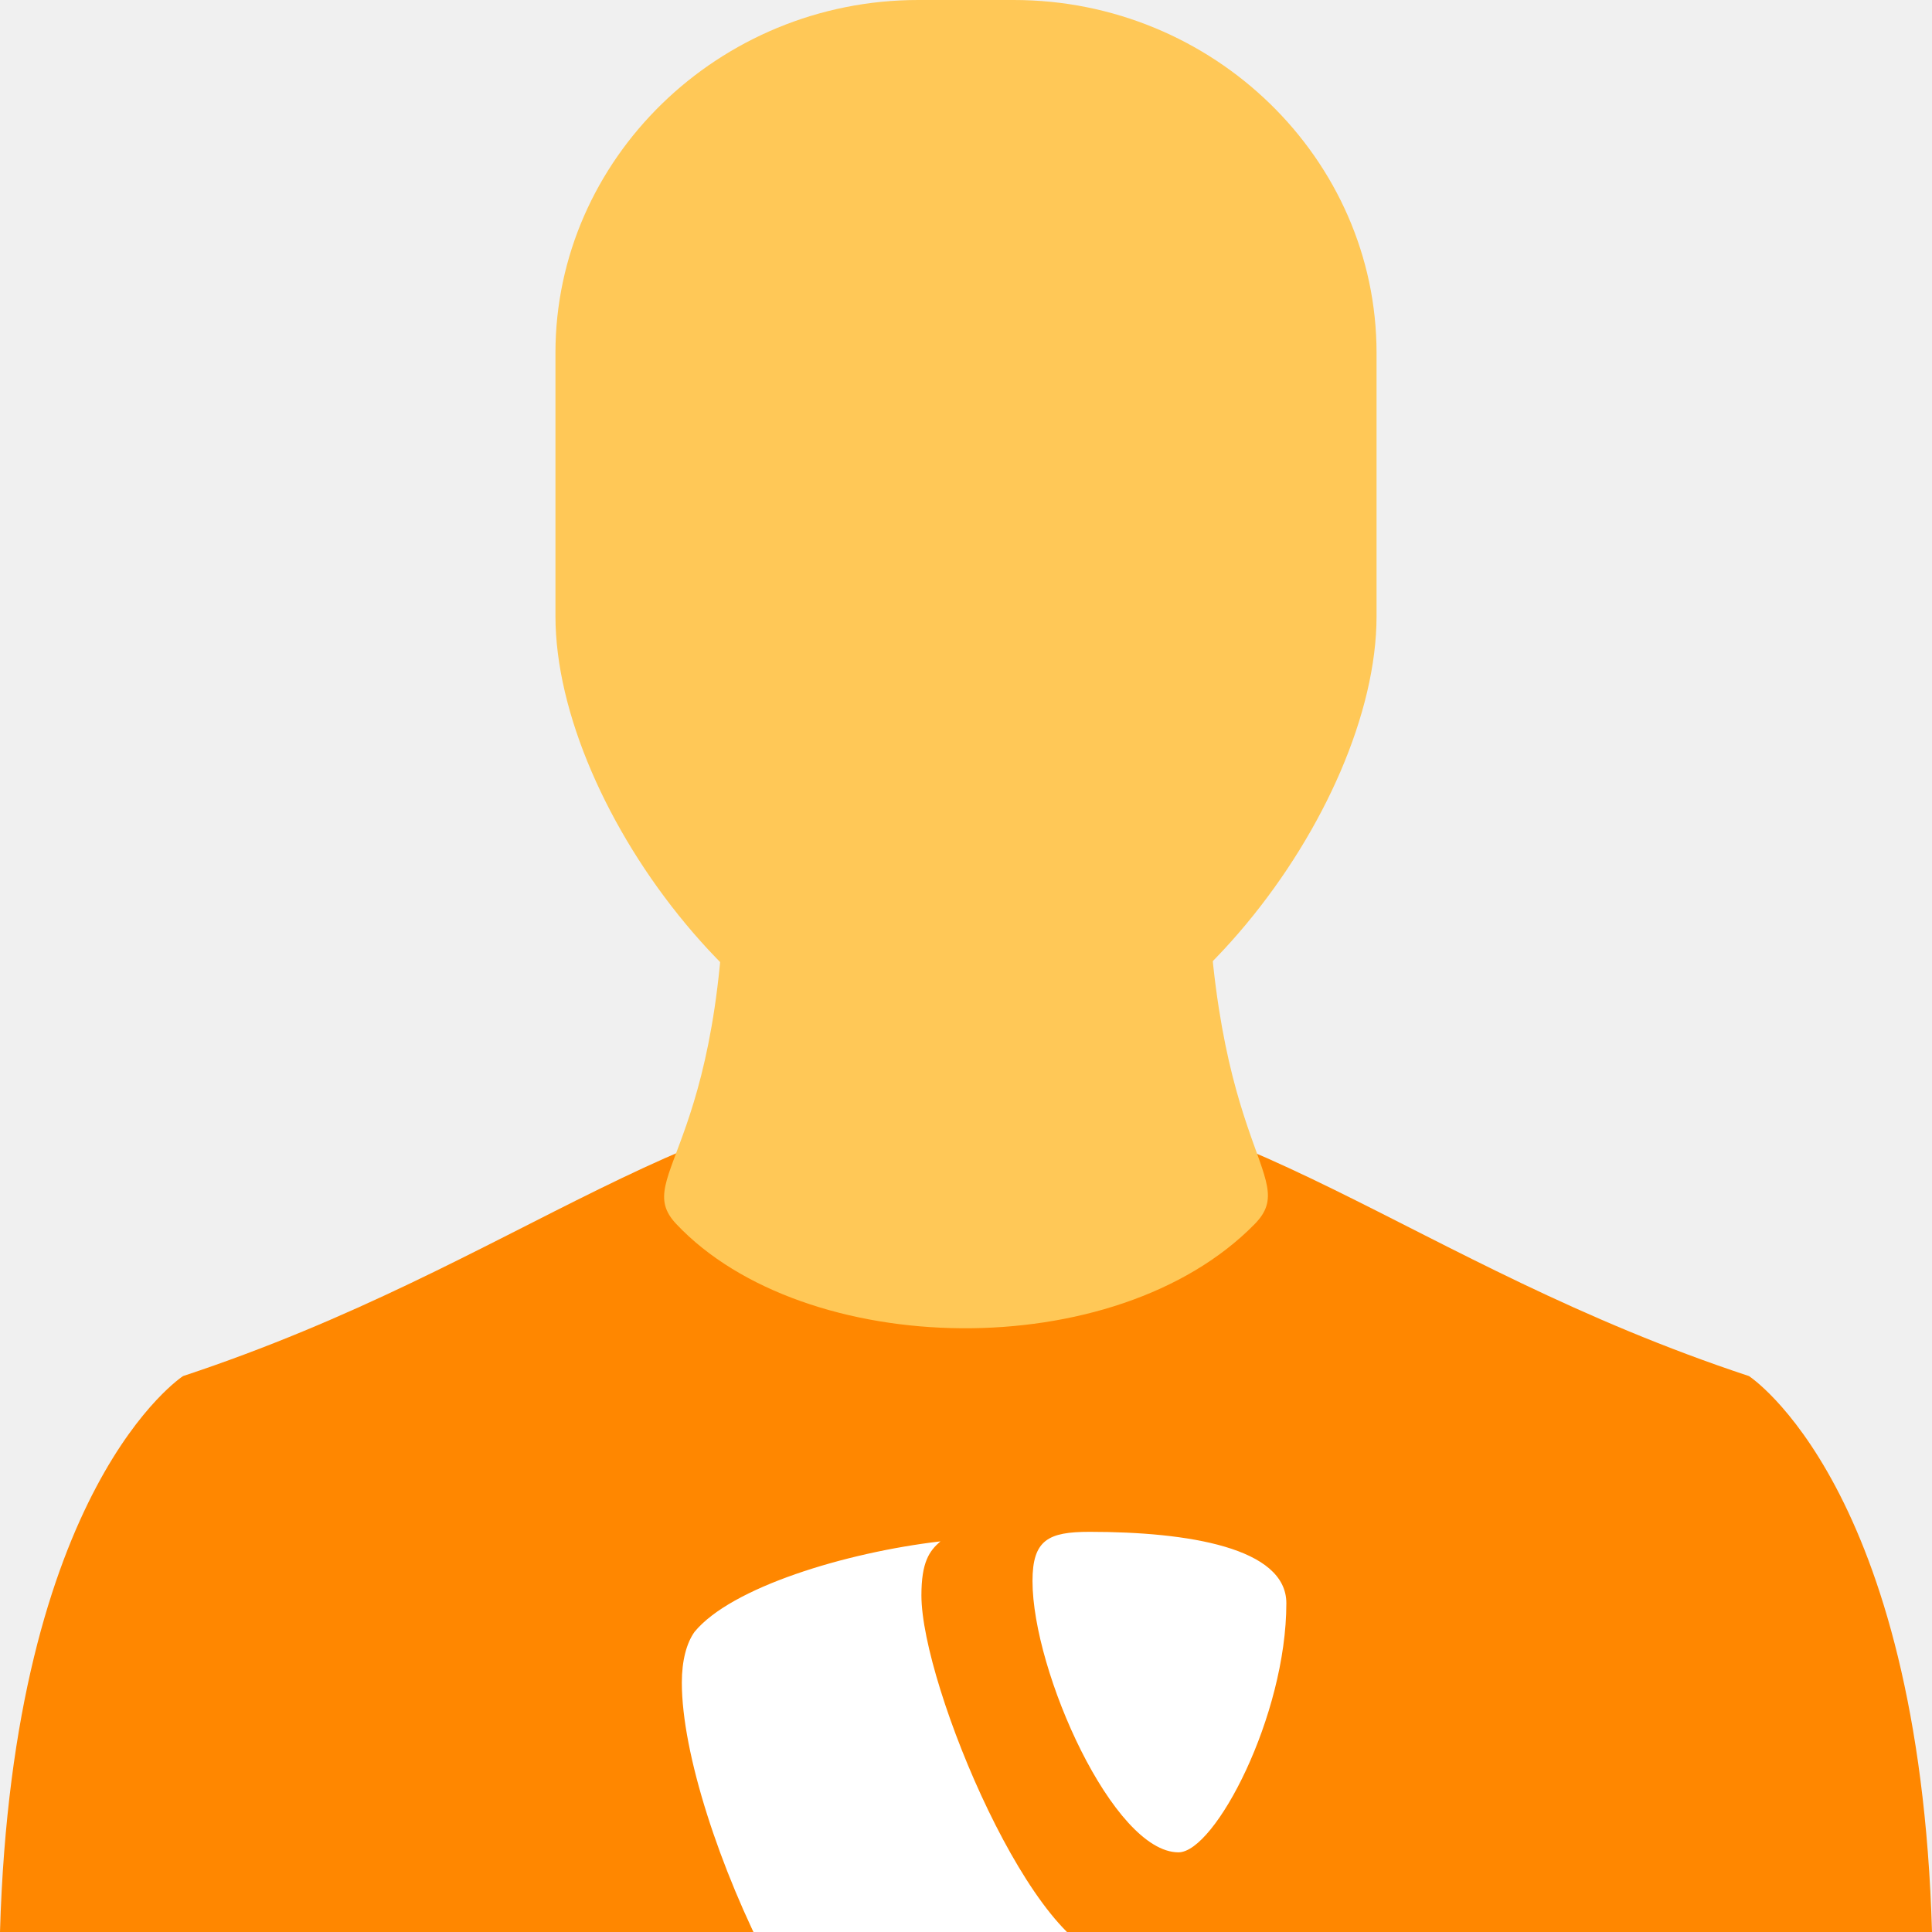
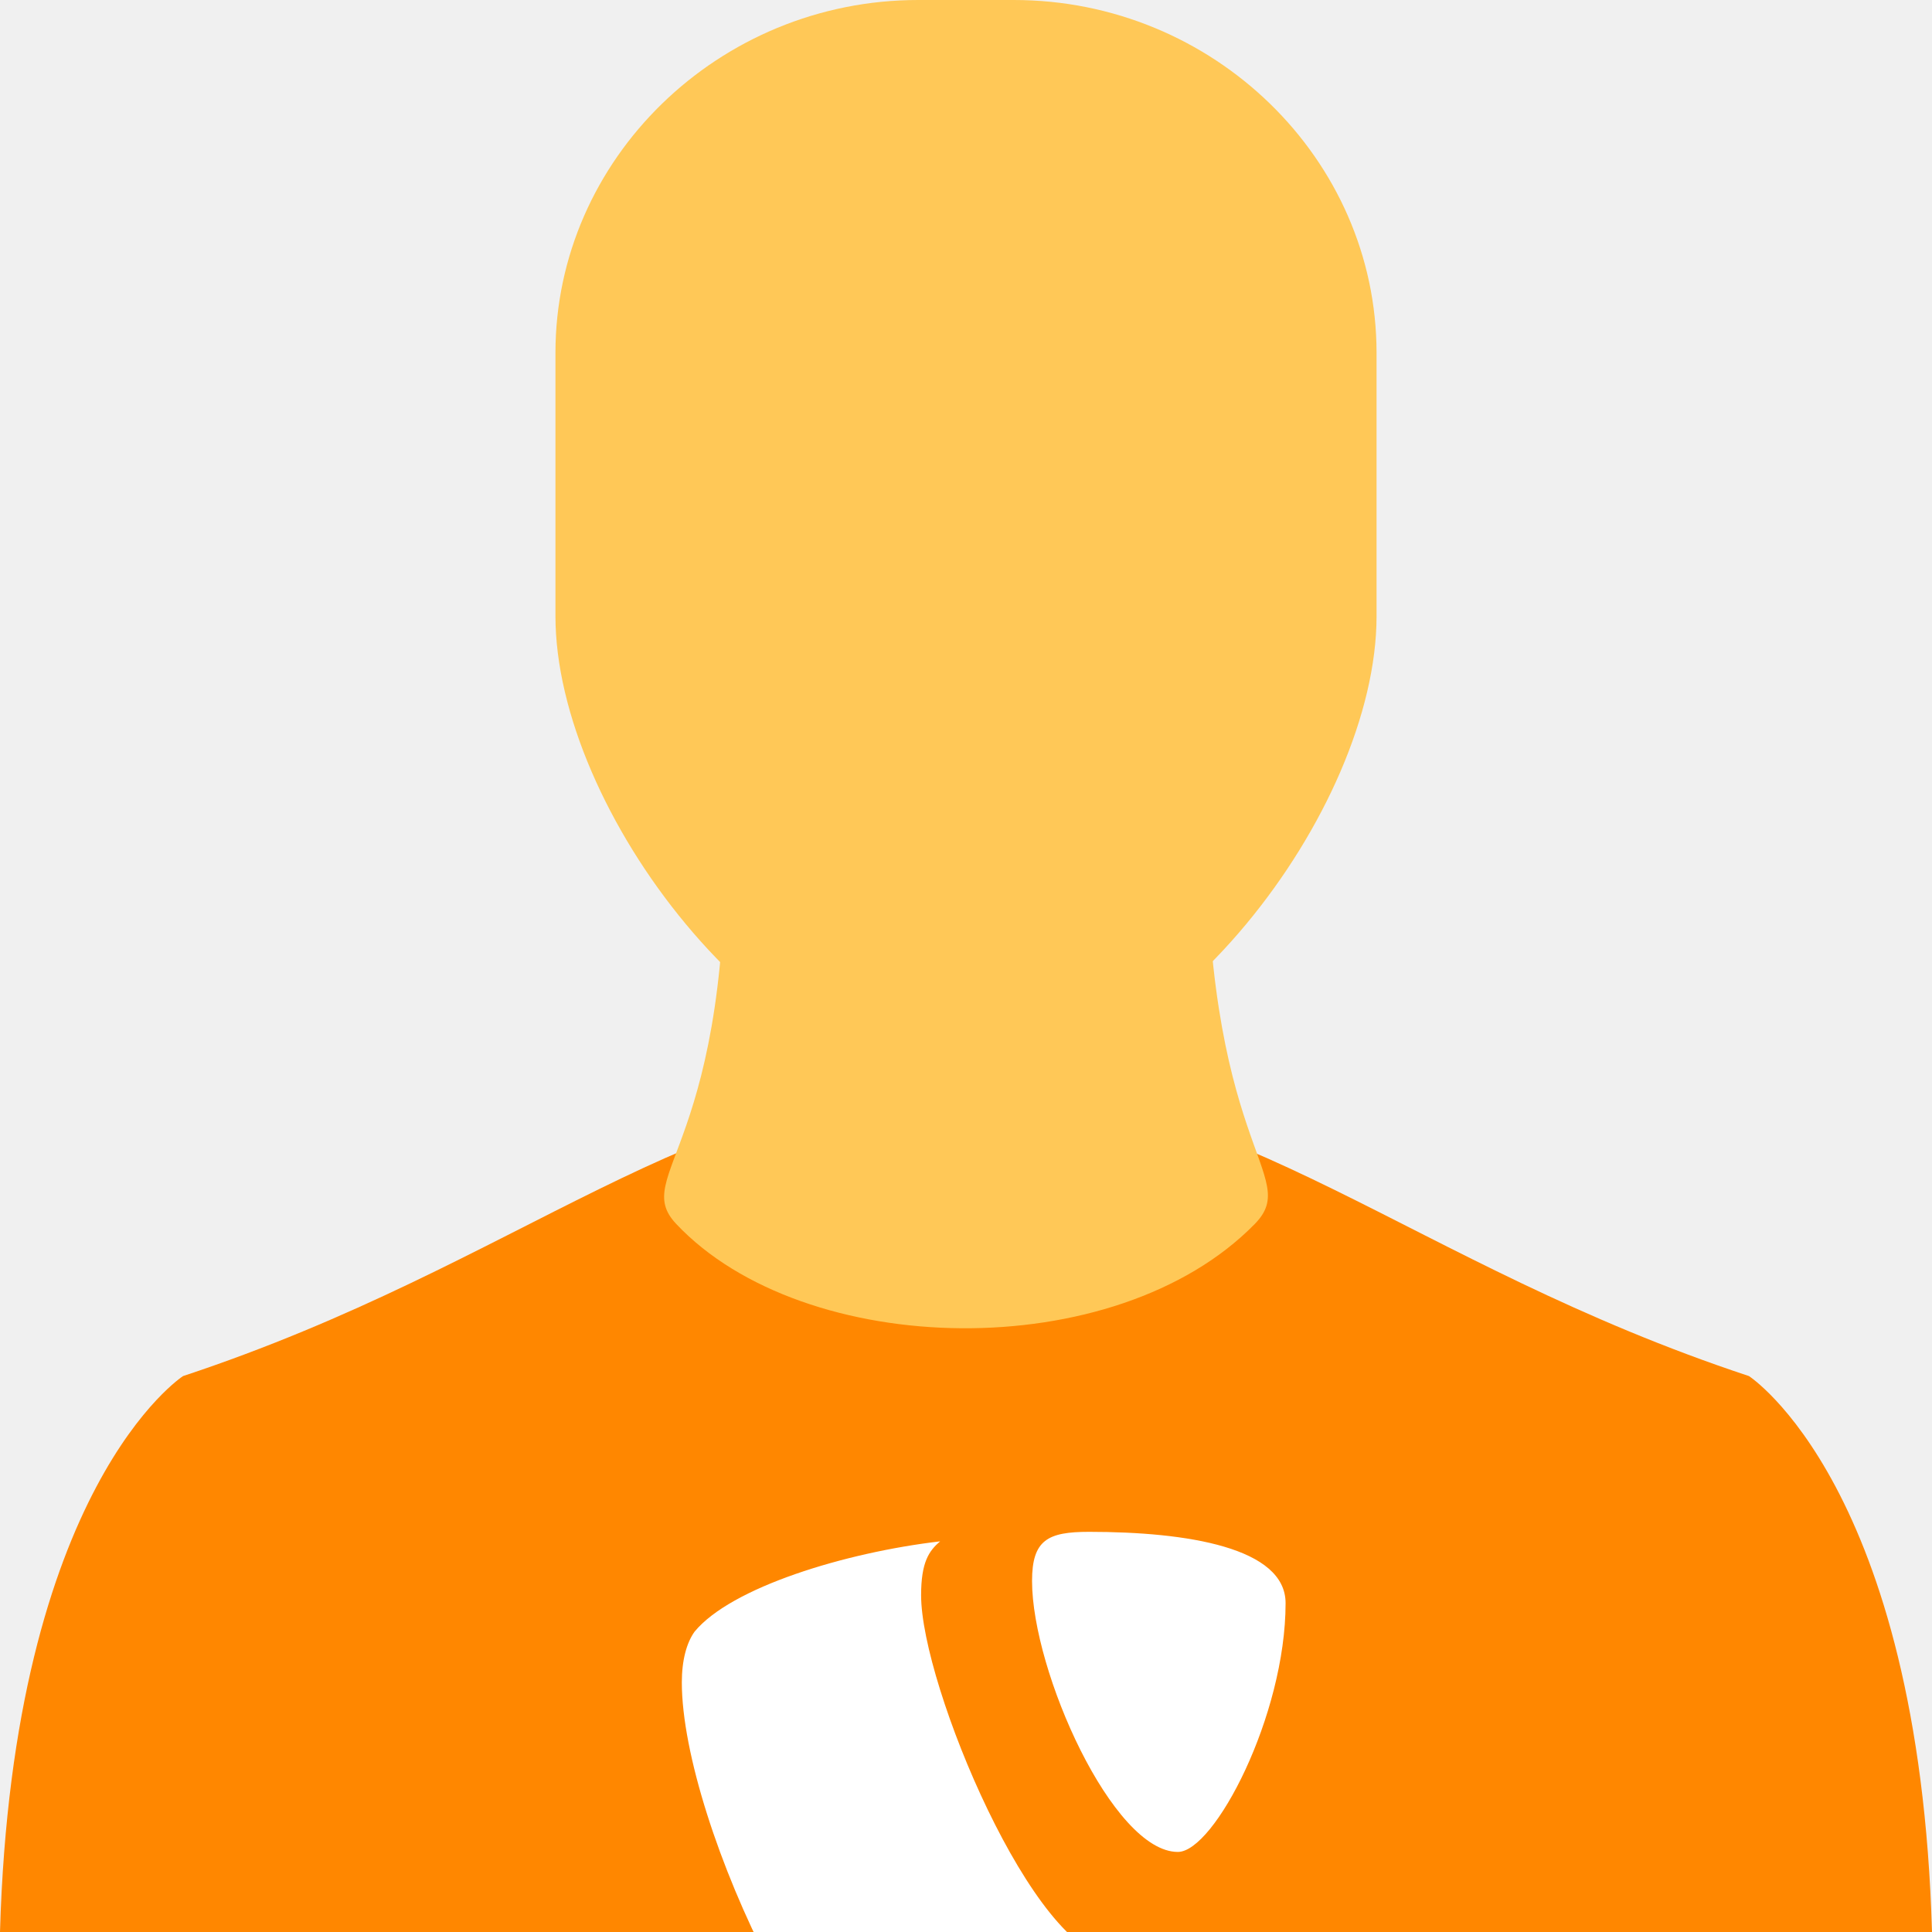
<svg xmlns="http://www.w3.org/2000/svg" width="16" height="16" viewBox="0 0 16 16">
  <defs>
    <mask maskUnits="userSpaceOnUse" id="a">
      <path fill="#fff" stroke-miterlimit="0" d="M-1.938-2.166h18.952v12.634H-1.938z" />
    </mask>
  </defs>
  <path d="M8 9c-2.28 0-3.667 1.464-6.484 2.396 0 0-1.41.912-1.516 4.604h8zM8 9c2.28 0 3.667 1.464 6.484 2.396 0 0 1.41.912 1.516 4.604H8z" fill="#ff8700" stroke-miterlimit="0" />
  <path d="M8 9C6.348 9 4.6 6.71 4.6 5.102v-2.18C4.6 1.317 5.952 0 7.604 0h.792C10.048 0 11.4 1.316 11.4 2.923v2.18C11.4 6.71 9.652 9 8 9" fill="#ffc857" />
  <path d="M6 6.65c-.026-.867 4.004-.867 3.992 0-.04 2.875.8 3.076.4 3.486-1.155 1.18-3.733 1.124-4.792 0-.388-.413.483-.62.4-3.485z" fill="#ffc857" stroke-miterlimit="0" />
-   <g transform="matrix(.317 0 0 .317 5.614 12.686)" mask="url(#a)" fill="#fff">
+   <g transform="matrix(.3166 0 0 .3166 5.614 12.686)" mask="url(#a)" fill="#fff">
    <path d="M12.053 11.026c-.238.07-.427.095-.674.095-2.033 0-5.017-7.1-5.017-9.462 0-.87.207-1.16.497-1.41C4.373.54 1.39 1.452.435 2.613c-.207.29-.332.746-.332 1.326C.103 7.628 4.04 16 6.82 16c1.283 0 3.45-2.114 5.233-4.974M10.756 0c2.57 0 5.14.415 5.14 1.865 0 2.943-1.865 6.508-2.818 6.508-1.7 0-3.814-4.725-3.814-7.088C9.264.207 9.68 0 10.756 0" />
  </g>
</svg>
